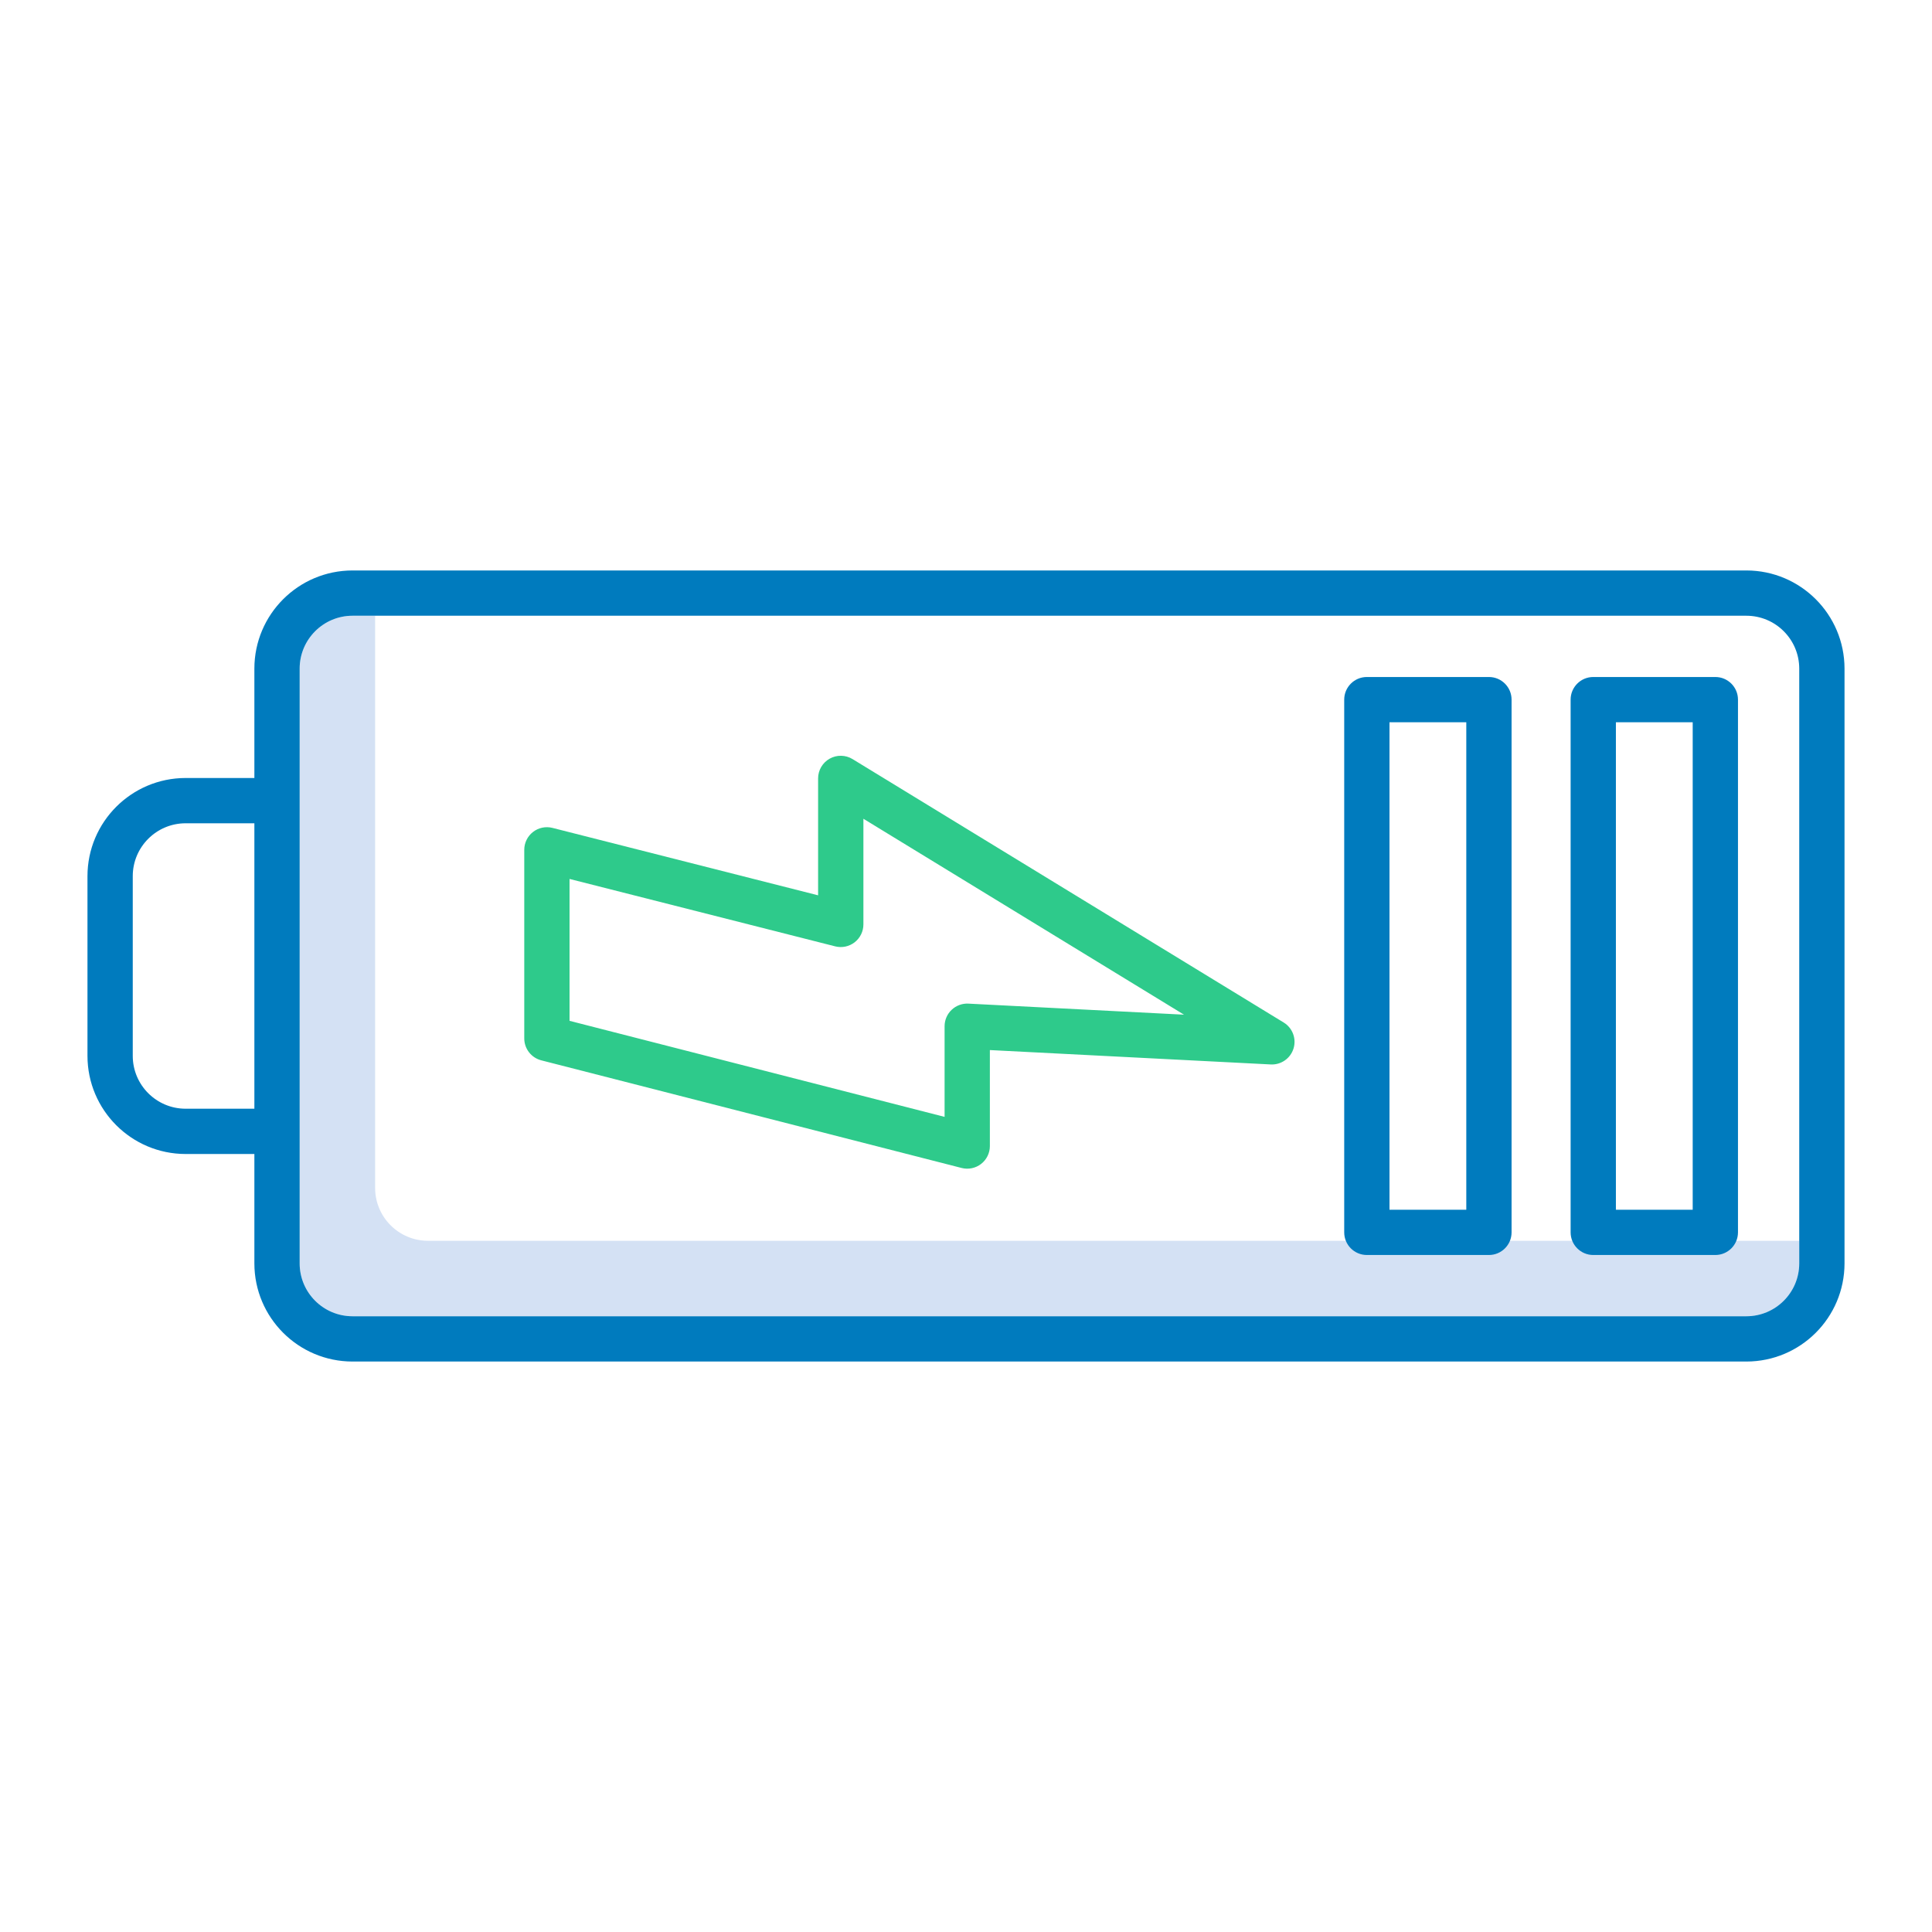
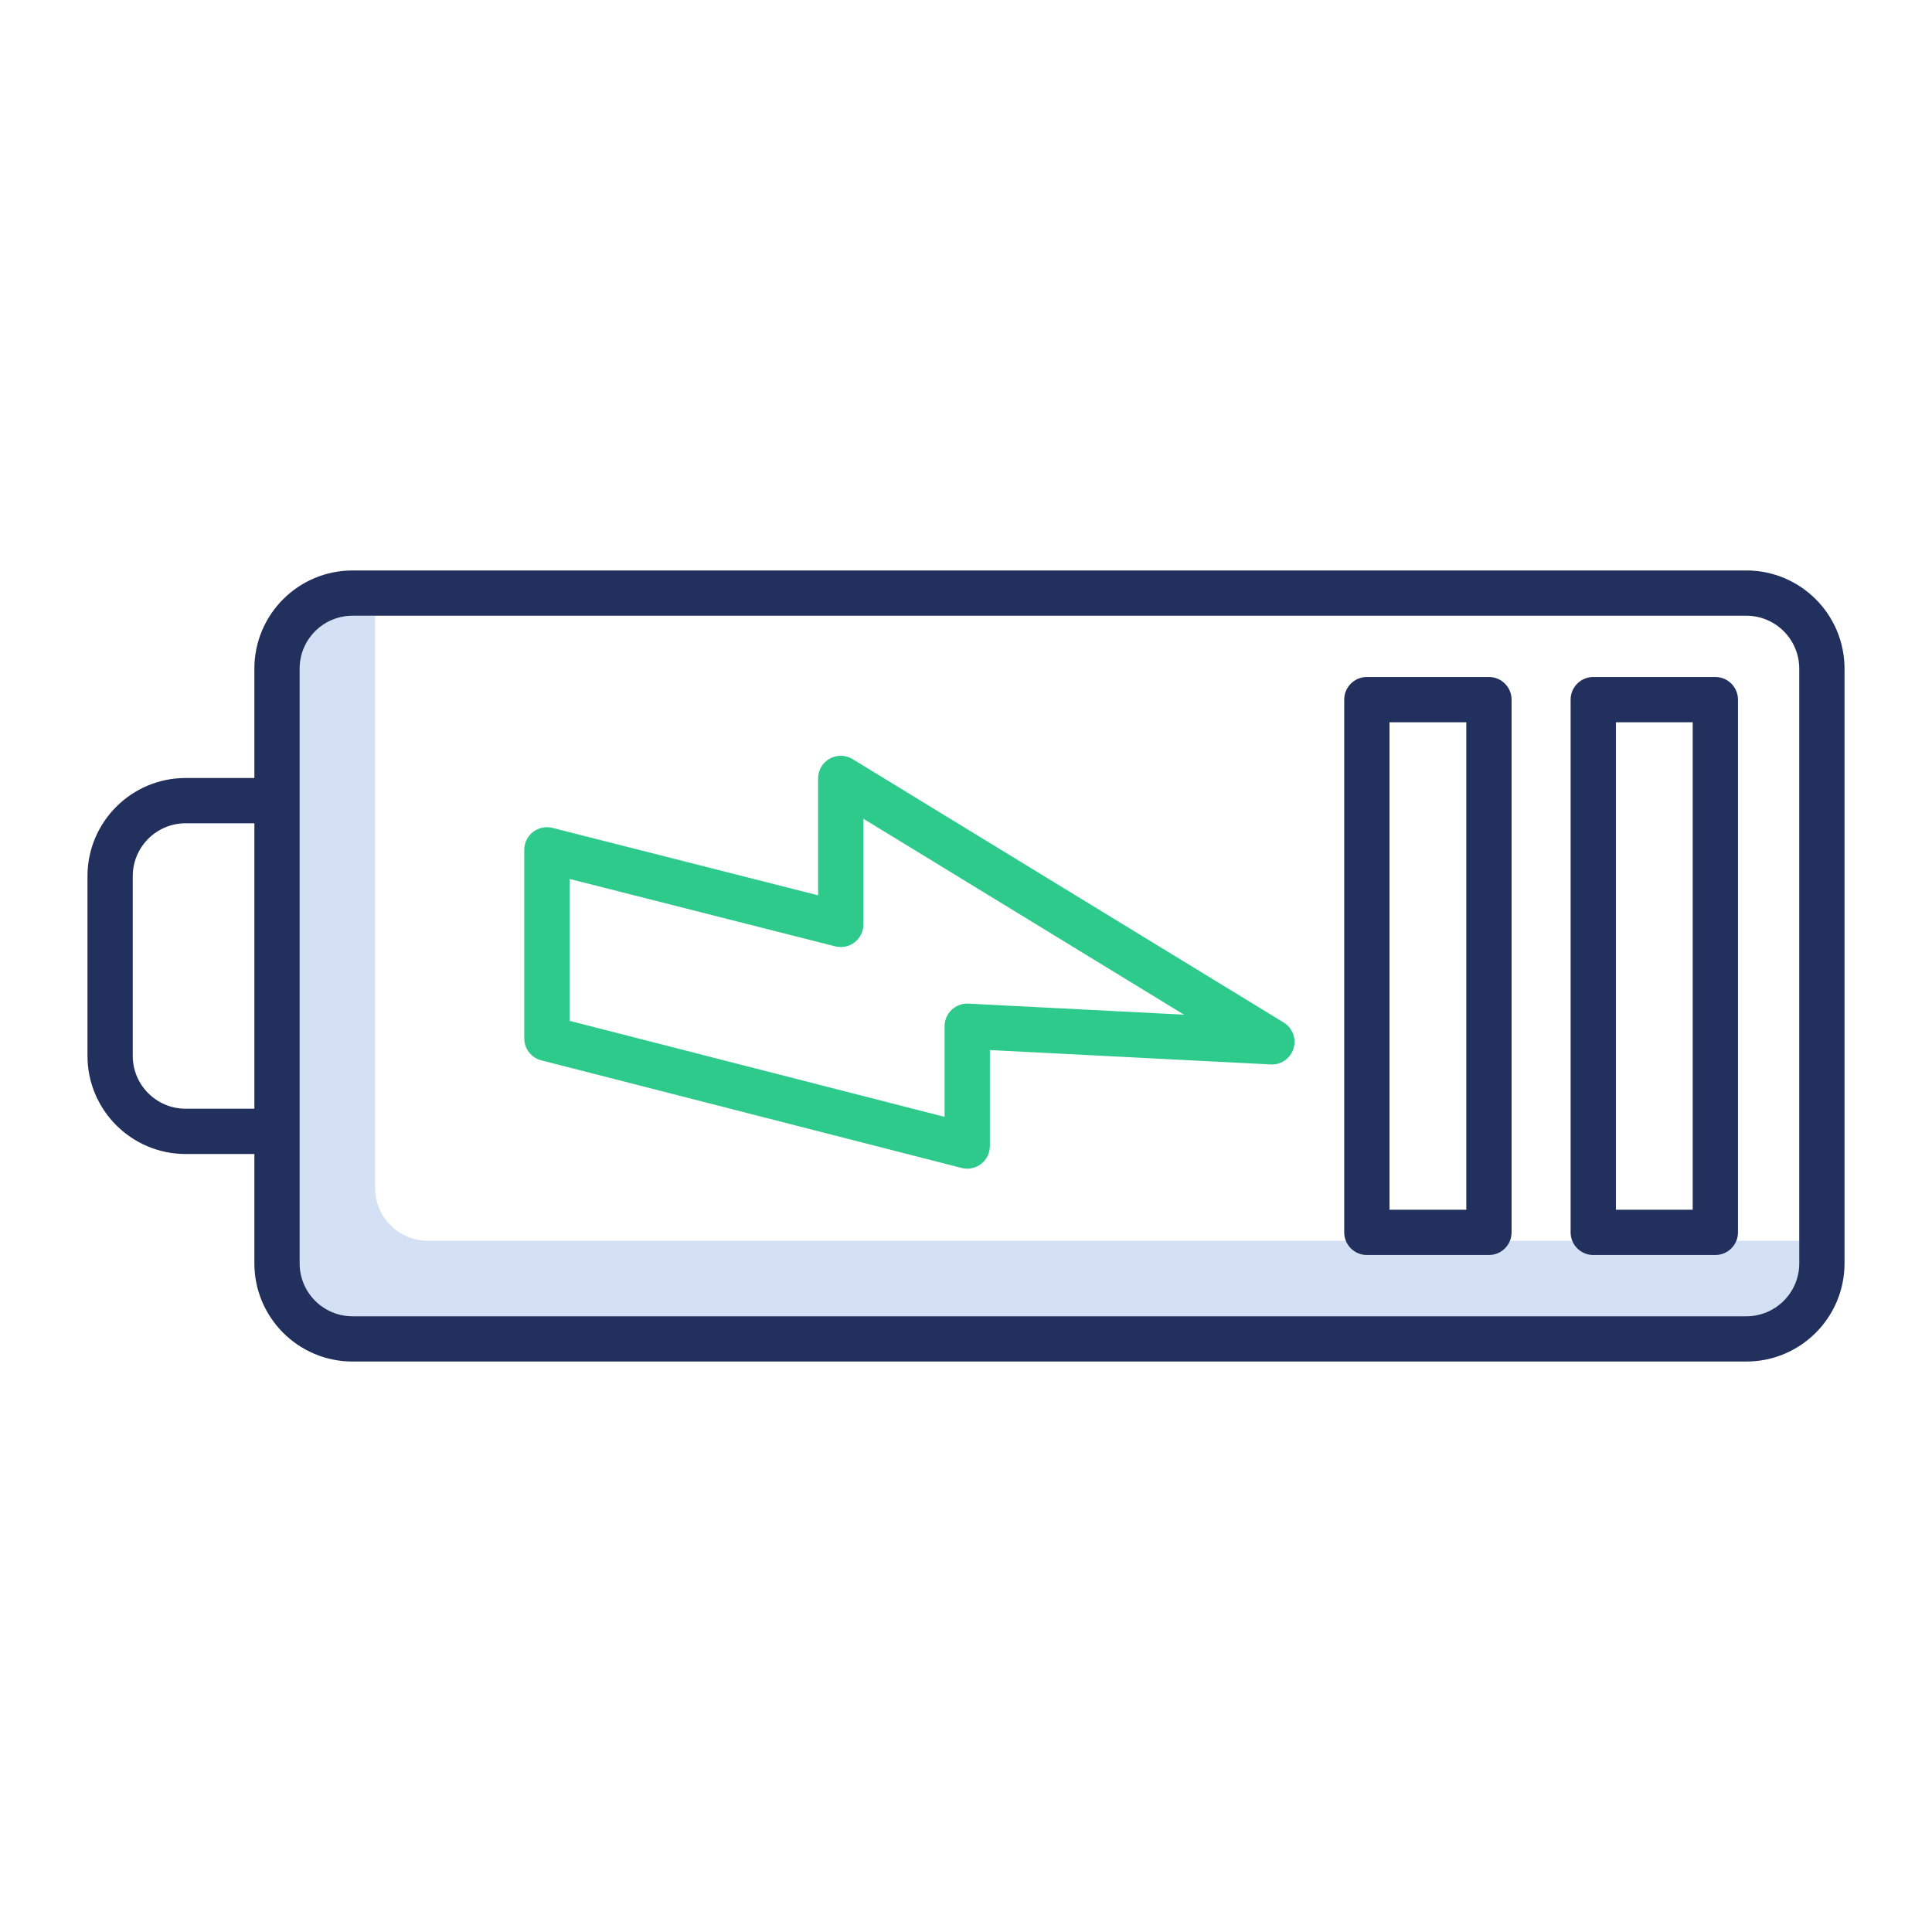
<svg xmlns="http://www.w3.org/2000/svg" id="Layer_1" height="512" viewBox="0 0 512 512" width="512" data-name="Layer 1">
  <path d="m113.412 328.822a14.015 14.015 0 0 1 -14-14v-151.644h-6a14.015 14.015 0 0 0 -14 14v157.644a14.015 14.015 0 0 0 14 14h369.406a14.016 14.016 0 0 0 14-14v-6z" fill="#d4e1f4" />
-   <g fill="#007bbe">
+   <g fill="#21305c">
    <path d="m454.583 179.413h-32.353a6 6 0 0 0 -6 6v141.174a6 6 0 0 0 6 6h32.353a6 6 0 0 0 6-6v-141.174a6 6 0 0 0 -6-6zm-6 141.174h-20.353v-129.174h20.353z" />
    <path d="m462.818 151.178h-369.406a26.029 26.029 0 0 0 -26 26v29h-18.23a26.029 26.029 0 0 0 -26 26v47.644a26.029 26.029 0 0 0 26 26h18.23v29a26.029 26.029 0 0 0 26 26h369.406a26.029 26.029 0 0 0 26-26v-157.644a26.029 26.029 0 0 0 -26-26zm-413.636 142.644a14.016 14.016 0 0 1 -14-14v-47.644a14.016 14.016 0 0 1 14-14h18.23v75.644zm427.636 41a14.016 14.016 0 0 1 -14 14h-369.406a14.015 14.015 0 0 1 -14-14v-157.644a14.015 14.015 0 0 1 14-14h369.406a14.016 14.016 0 0 1 14 14z" />
    <path d="m394.583 179.413h-32.353a6 6 0 0 0 -6 6v141.174a6 6 0 0 0 6 6h32.353a6 6 0 0 0 6-6v-141.174a6 6 0 0 0 -6-6zm-6 141.174h-20.353v-129.174h20.353z" />
  </g>
  <path d="m340.194 270.978-114.259-69.811a6 6 0 0 0 -9.129 5.12v30.981l-70.396-17.868a6 6 0 0 0 -7.475 5.815v49.97a6 6 0 0 0 4.511 5.815l111.392 28.525a6 6 0 0 0 7.488-5.812v-25.435l74.433 3.812a6 6 0 0 0 3.435-11.112zm-83.561-5.007a6 6 0 0 0 -6.307 5.992v24.019l-99.391-25.452v-37.6l70.4 17.865a6 6 0 0 0 7.475-5.816v-28l84.962 51.921z" fill="#2eca8b" />
</svg>
